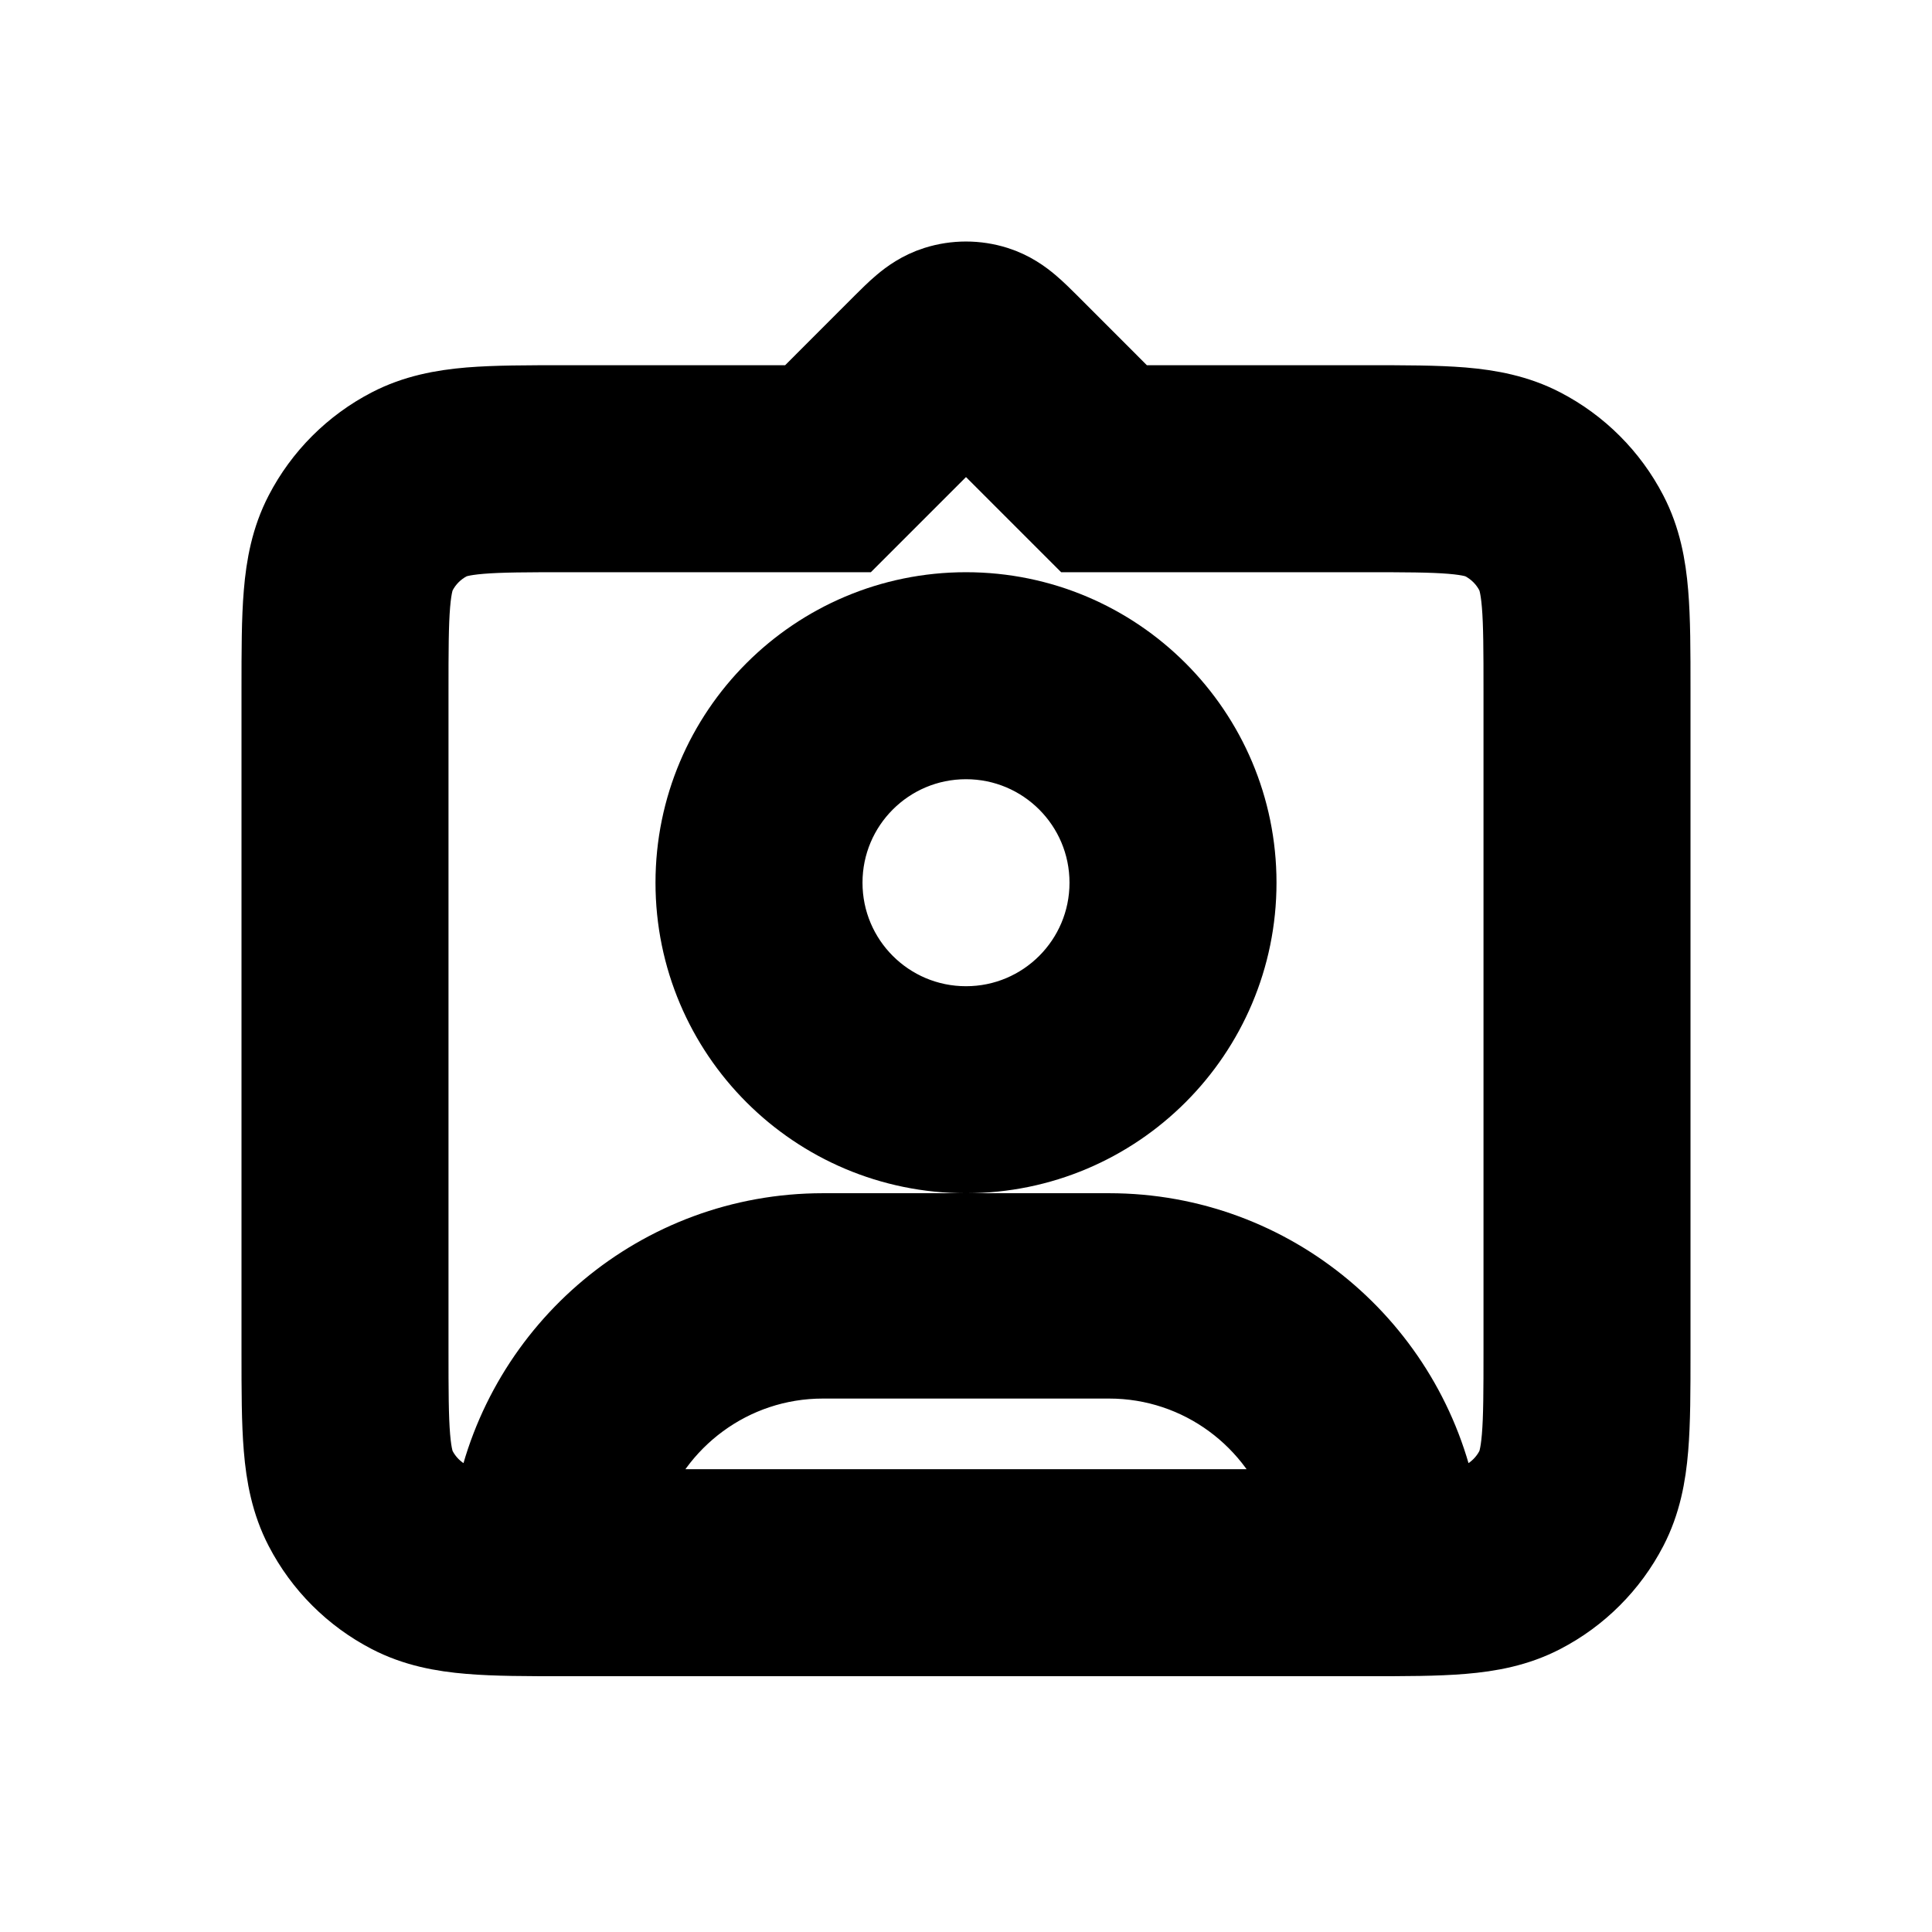
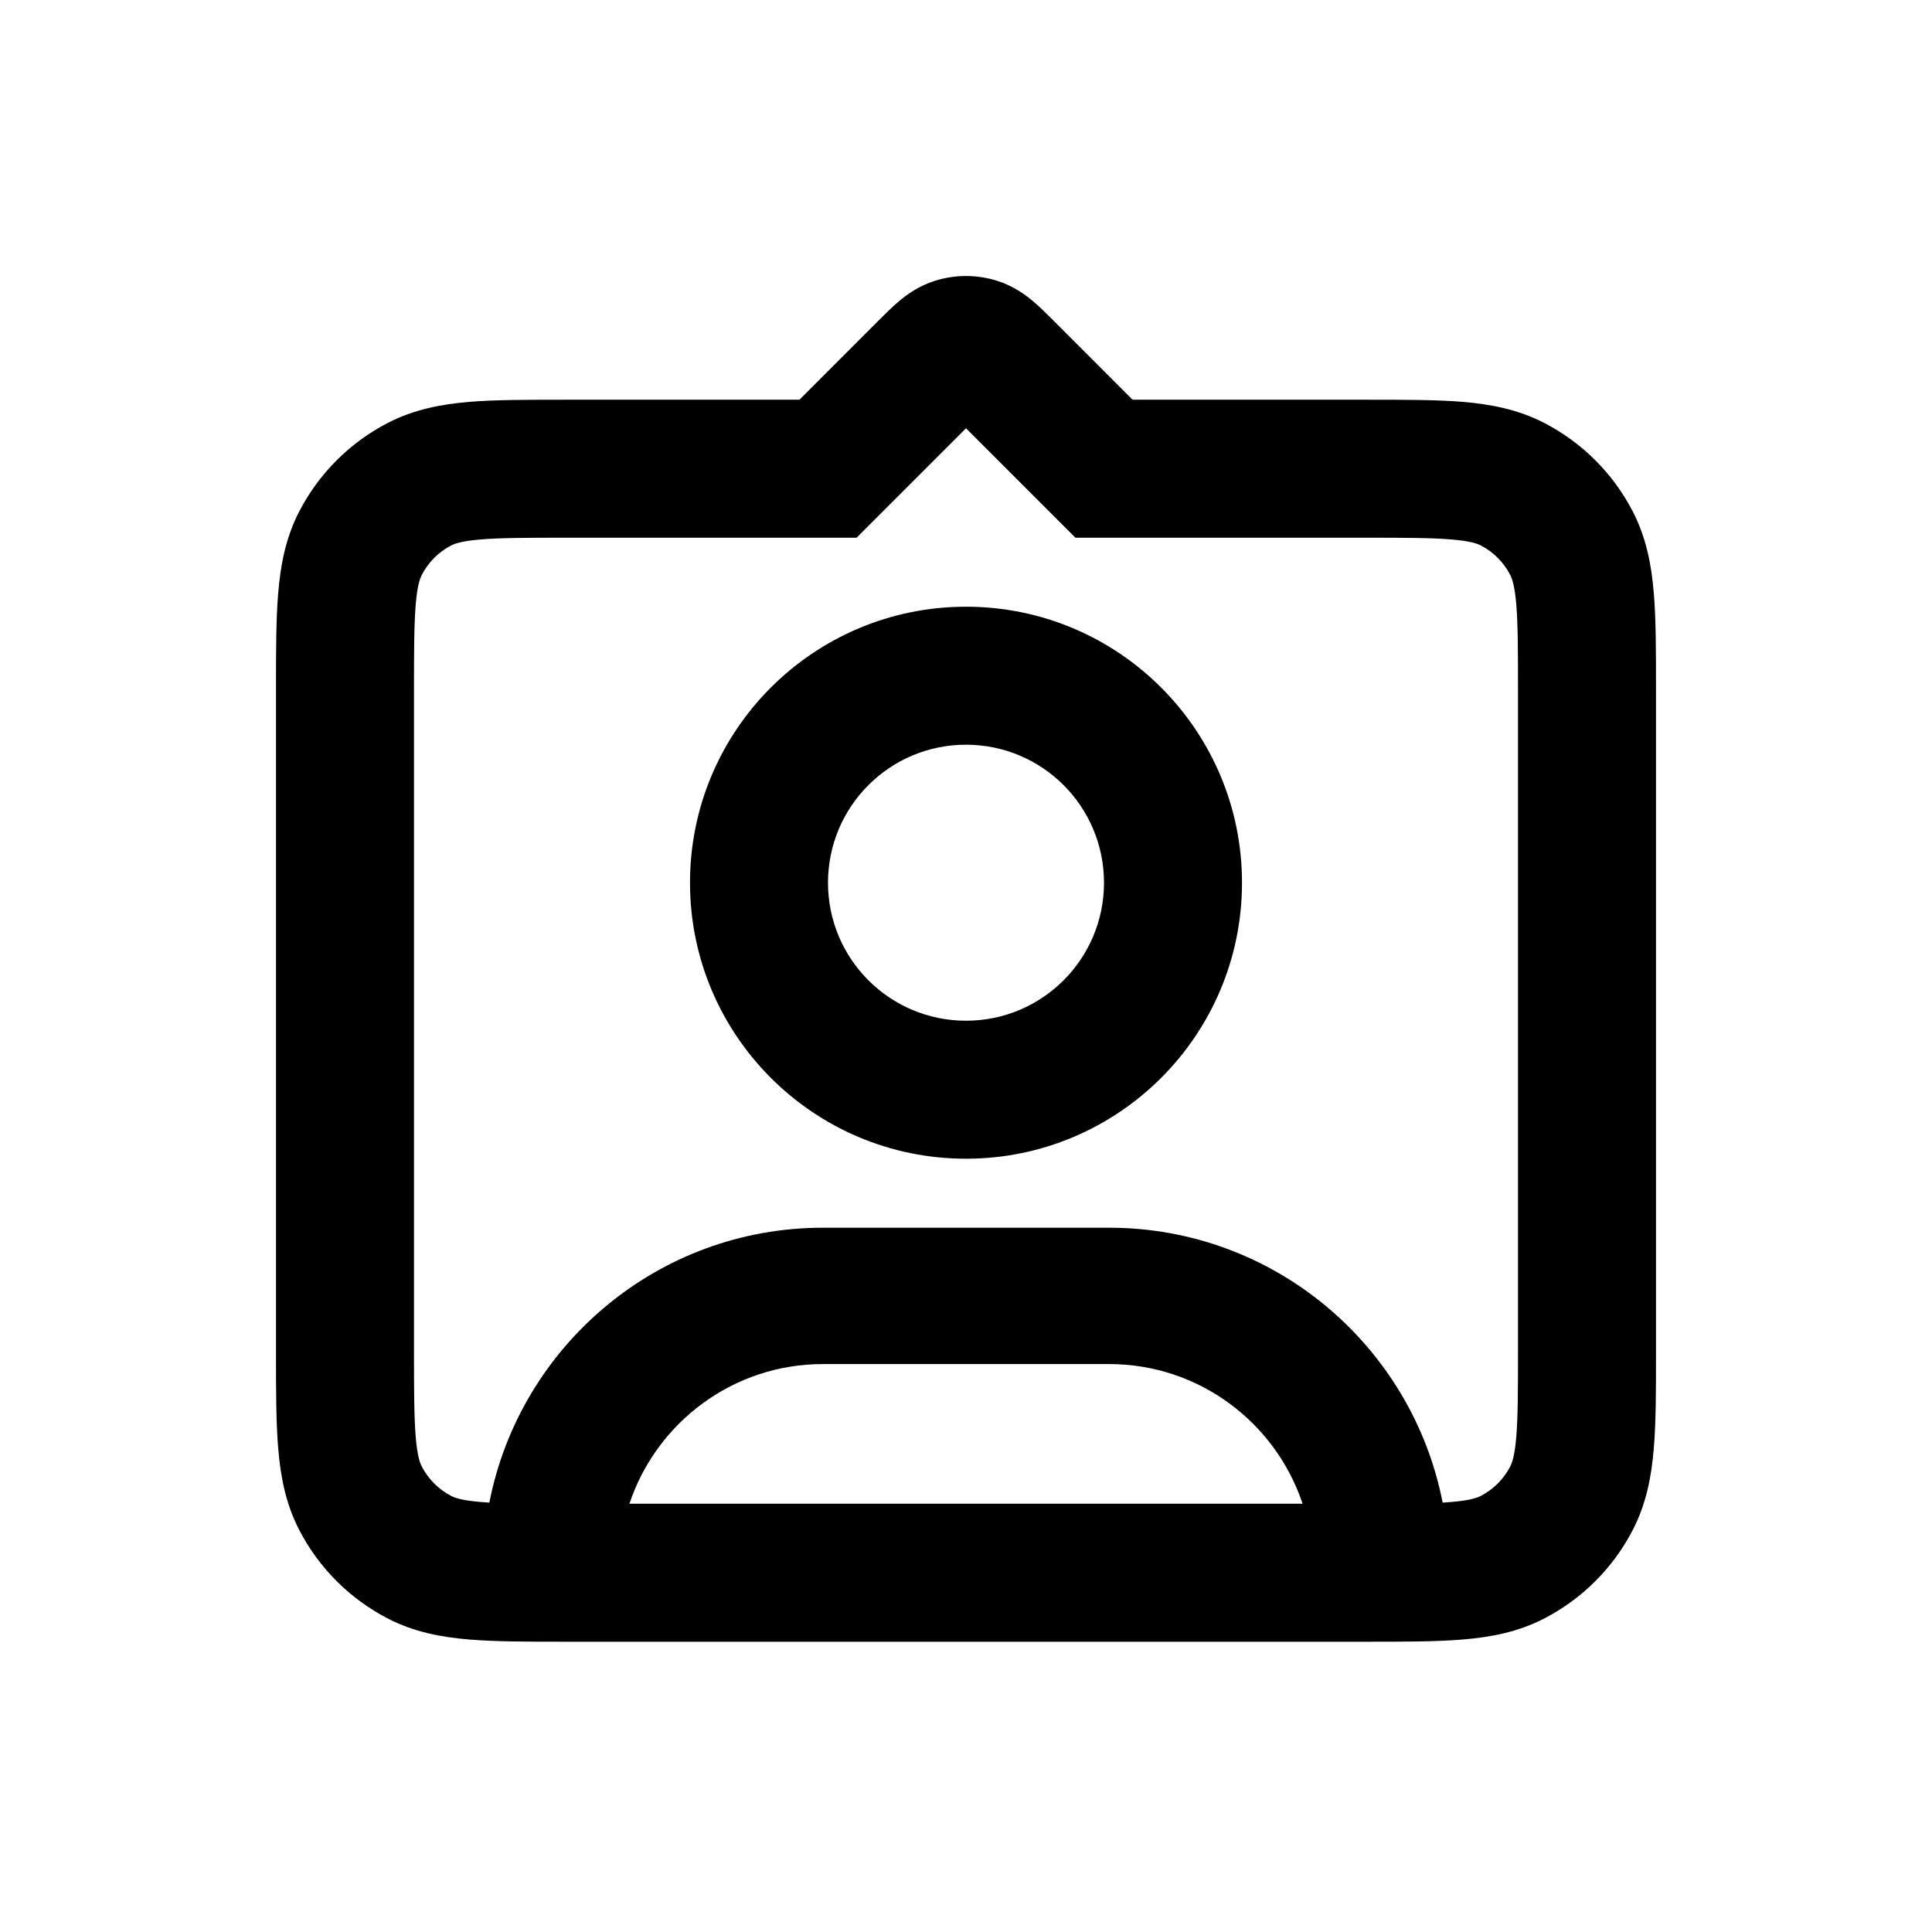
- <svg xmlns="http://www.w3.org/2000/svg" width="28" height="28" viewBox="0 0 28 28" fill="none" stroke="currentColor">
+ <svg xmlns="http://www.w3.org/2000/svg" width="28" height="28" viewBox="0 0 28 28" fill="none">
  <path fill-rule="evenodd" clip-rule="evenodd" d="M10 12.793C10 10.584 11.791 8.793 14 8.793C16.209 8.793 18 10.584 18 12.793C18 15.002 16.209 16.793 14 16.793C11.791 16.793 10 15.002 10 12.793ZM14 10.793C12.895 10.793 12 11.688 12 12.793C12 13.898 12.895 14.793 14 14.793C15.105 14.793 16 13.898 16 12.793C16 11.688 15.105 10.793 14 10.793Z" fill="black" />
-   <path fill-rule="evenodd" clip-rule="evenodd" d="M13.548 4.07C13.842 3.977 14.158 3.977 14.452 4.07C14.689 4.145 14.861 4.272 14.974 4.368C15.072 4.45 15.174 4.553 15.26 4.638L16.414 5.793L19.819 5.793C20.355 5.793 20.818 5.793 21.198 5.824C21.6 5.858 22 5.932 22.383 6.131C22.931 6.415 23.378 6.862 23.662 7.41C23.861 7.793 23.935 8.193 23.968 8.595C24 8.975 24 9.438 24 9.974V19.612C24 20.148 24 20.61 23.968 20.991C23.935 21.393 23.861 21.793 23.662 22.176C23.378 22.724 22.931 23.171 22.383 23.455C22 23.654 21.6 23.728 21.198 23.761C20.818 23.793 20.355 23.793 19.819 23.793H8.181C7.645 23.793 7.182 23.793 6.802 23.761C6.4 23.728 6 23.654 5.617 23.455C5.069 23.171 4.622 22.724 4.338 22.176C4.139 21.793 4.065 21.393 4.032 20.991C4 20.61 4 20.148 4 19.612V9.974C4 9.438 4 8.975 4.032 8.595C4.065 8.193 4.139 7.793 4.338 7.41C4.622 6.862 5.069 6.415 5.617 6.131C6 5.932 6.4 5.858 6.802 5.824C7.182 5.793 7.645 5.793 8.181 5.793L11.586 5.793L12.74 4.638C12.826 4.553 12.928 4.45 13.026 4.368C13.139 4.272 13.311 4.145 13.548 4.07ZM14 6.207L12.414 7.793H8.22C7.634 7.793 7.255 7.794 6.967 7.818C6.691 7.841 6.589 7.879 6.539 7.905C6.356 8 6.207 8.149 6.113 8.332C6.087 8.382 6.048 8.484 6.025 8.76C6.001 9.048 6 9.427 6 10.013V19.573C6 20.159 6.001 20.538 6.025 20.826C6.048 21.102 6.087 21.204 6.113 21.254C6.207 21.436 6.356 21.585 6.539 21.68C6.589 21.706 6.691 21.745 6.967 21.768C7.007 21.771 7.049 21.774 7.092 21.777C7.536 19.506 9.532 17.793 11.926 17.793H16.074C18.468 17.793 20.464 19.506 20.908 21.777C20.951 21.774 20.993 21.771 21.033 21.768C21.309 21.745 21.411 21.706 21.461 21.68C21.644 21.585 21.793 21.436 21.887 21.254C21.913 21.204 21.952 21.102 21.975 20.826C21.999 20.538 22 20.159 22 19.573V10.013C22 9.427 21.999 9.048 21.975 8.76C21.952 8.484 21.913 8.382 21.887 8.332C21.793 8.149 21.644 8 21.461 7.905C21.411 7.879 21.309 7.841 21.033 7.818C20.745 7.794 20.366 7.793 19.78 7.793H15.586L14 6.207ZM18.878 21.793C18.486 20.617 17.378 19.769 16.074 19.769H11.926C10.622 19.769 9.514 20.617 9.122 21.793H18.878Z" fill="black" />
+   <path fill-rule="evenodd" clip-rule="evenodd" d="M13.548 4.07C13.842 3.977 14.158 3.977 14.452 4.07C14.689 4.145 14.861 4.272 14.974 4.368C15.072 4.45 15.174 4.553 15.26 4.638L16.414 5.793L19.819 5.793C20.355 5.793 20.818 5.793 21.198 5.824C21.6 5.858 22 5.932 22.383 6.131C22.931 6.415 23.378 6.862 23.662 7.41C23.861 7.793 23.935 8.193 23.968 8.595C24 8.975 24 9.438 24 9.974V19.612C24 20.148 24 20.61 23.968 20.991C23.935 21.393 23.861 21.793 23.662 22.176C23.378 22.724 22.931 23.171 22.383 23.455C22 23.654 21.6 23.728 21.198 23.761C20.818 23.793 20.355 23.793 19.819 23.793H8.181C7.645 23.793 7.182 23.793 6.802 23.761C6.4 23.728 6 23.654 5.617 23.455C5.069 23.171 4.622 22.724 4.338 22.176C4.139 21.793 4.065 21.393 4.032 20.991C4 20.61 4 20.148 4 19.612V9.974C4 9.438 4 8.975 4.032 8.595C4.065 8.193 4.139 7.793 4.338 7.41C4.622 6.862 5.069 6.415 5.617 6.131C6 5.932 6.4 5.858 6.802 5.824C7.182 5.793 7.645 5.793 8.181 5.793L11.586 5.793L12.74 4.638C12.826 4.553 12.928 4.45 13.026 4.368C13.139 4.272 13.311 4.145 13.548 4.07ZM14 6.207L12.414 7.793H8.22C7.634 7.793 7.255 7.794 6.967 7.818C6.691 7.841 6.589 7.879 6.539 7.905C6.356 8 6.207 8.149 6.113 8.332C6.087 8.382 6.048 8.484 6.025 8.76C6.001 9.048 6 9.427 6 10.013V19.573C6 20.159 6.001 20.538 6.025 20.826C6.048 21.102 6.087 21.204 6.113 21.254C6.207 21.436 6.356 21.585 6.539 21.68C6.589 21.706 6.691 21.745 6.967 21.768C7.007 21.771 7.049 21.774 7.092 21.777C7.536 19.506 9.532 17.793 11.926 17.793H16.074C18.468 17.793 20.464 19.506 20.908 21.777C20.951 21.774 20.993 21.771 21.033 21.768C21.309 21.745 21.411 21.706 21.461 21.68C21.644 21.585 21.793 21.436 21.887 21.254C21.913 21.204 21.952 21.102 21.975 20.826C21.999 20.538 22 20.159 22 19.573V10.013C22 9.427 21.999 9.048 21.975 8.76C21.952 8.484 21.913 8.382 21.887 8.332C21.793 8.149 21.644 8 21.461 7.905C21.411 7.879 21.309 7.841 21.033 7.818C20.745 7.794 20.366 7.793 19.78 7.793H15.586L14 6.207ZM18.878 21.793C18.486 20.617 17.378 19.769 16.074 19.769H11.926C10.622 19.769 9.514 20.617 9.122 21.793H18.878Z" fill="currentColor" />
</svg>
